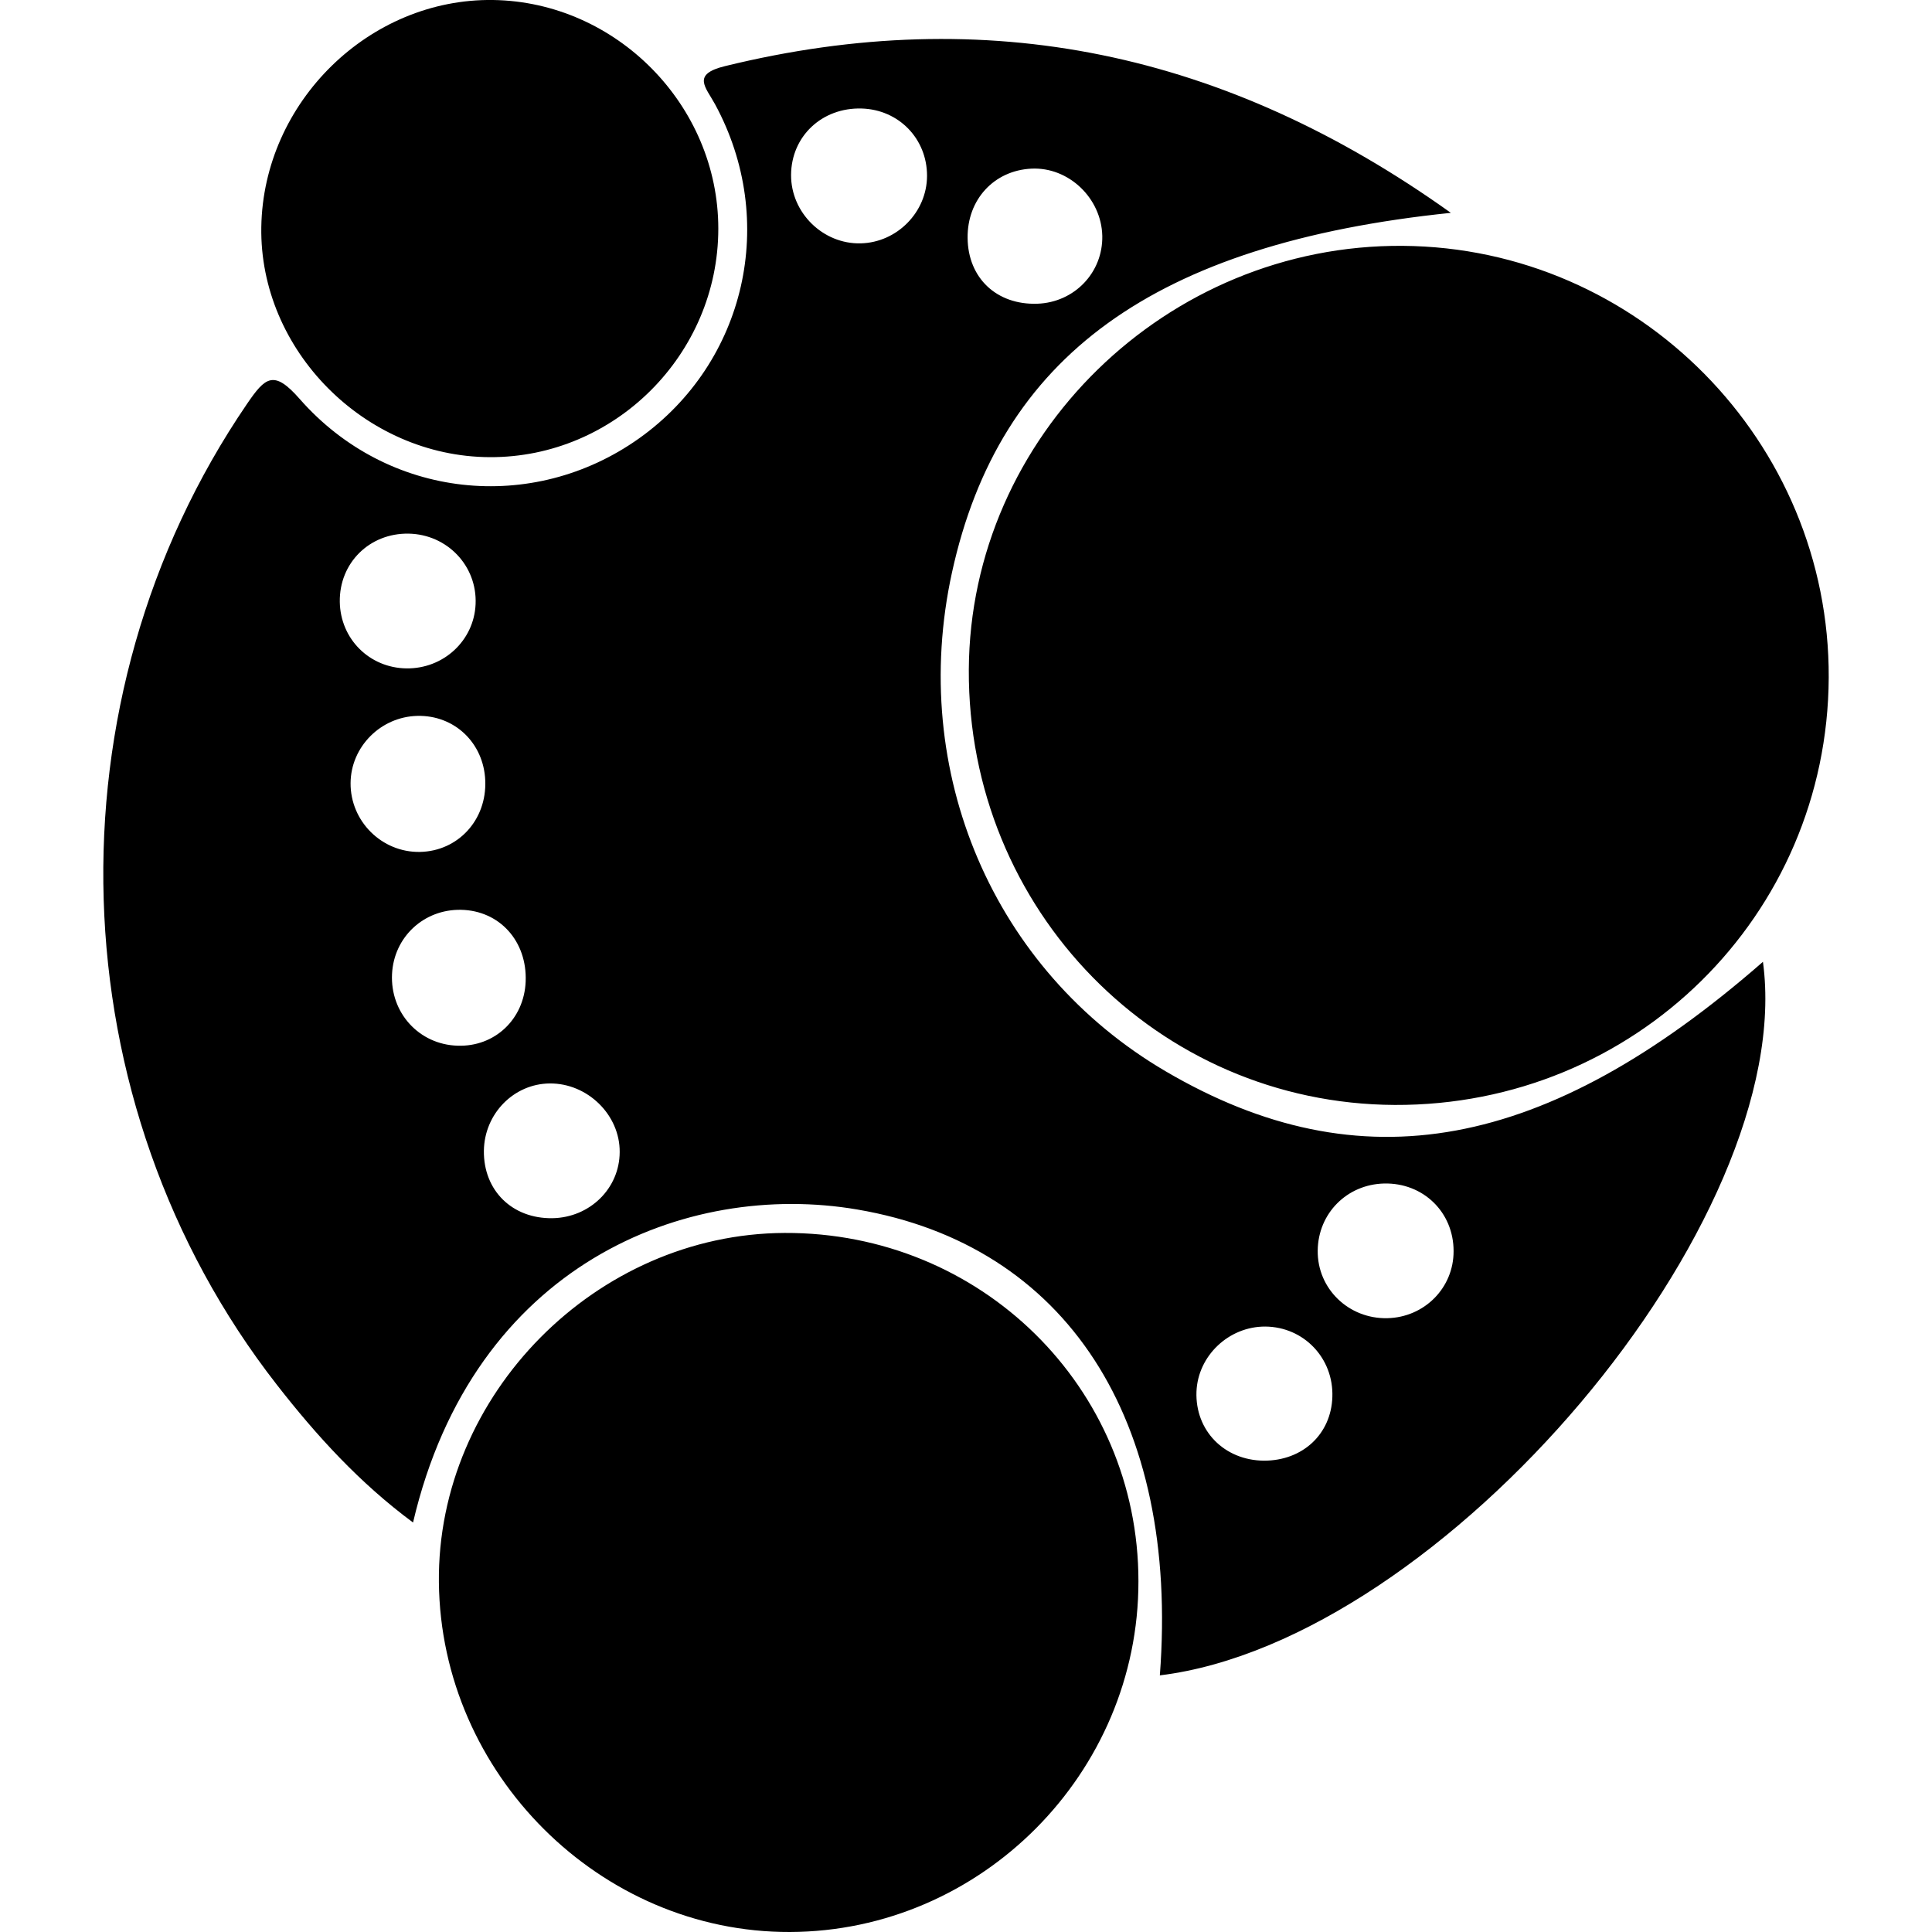
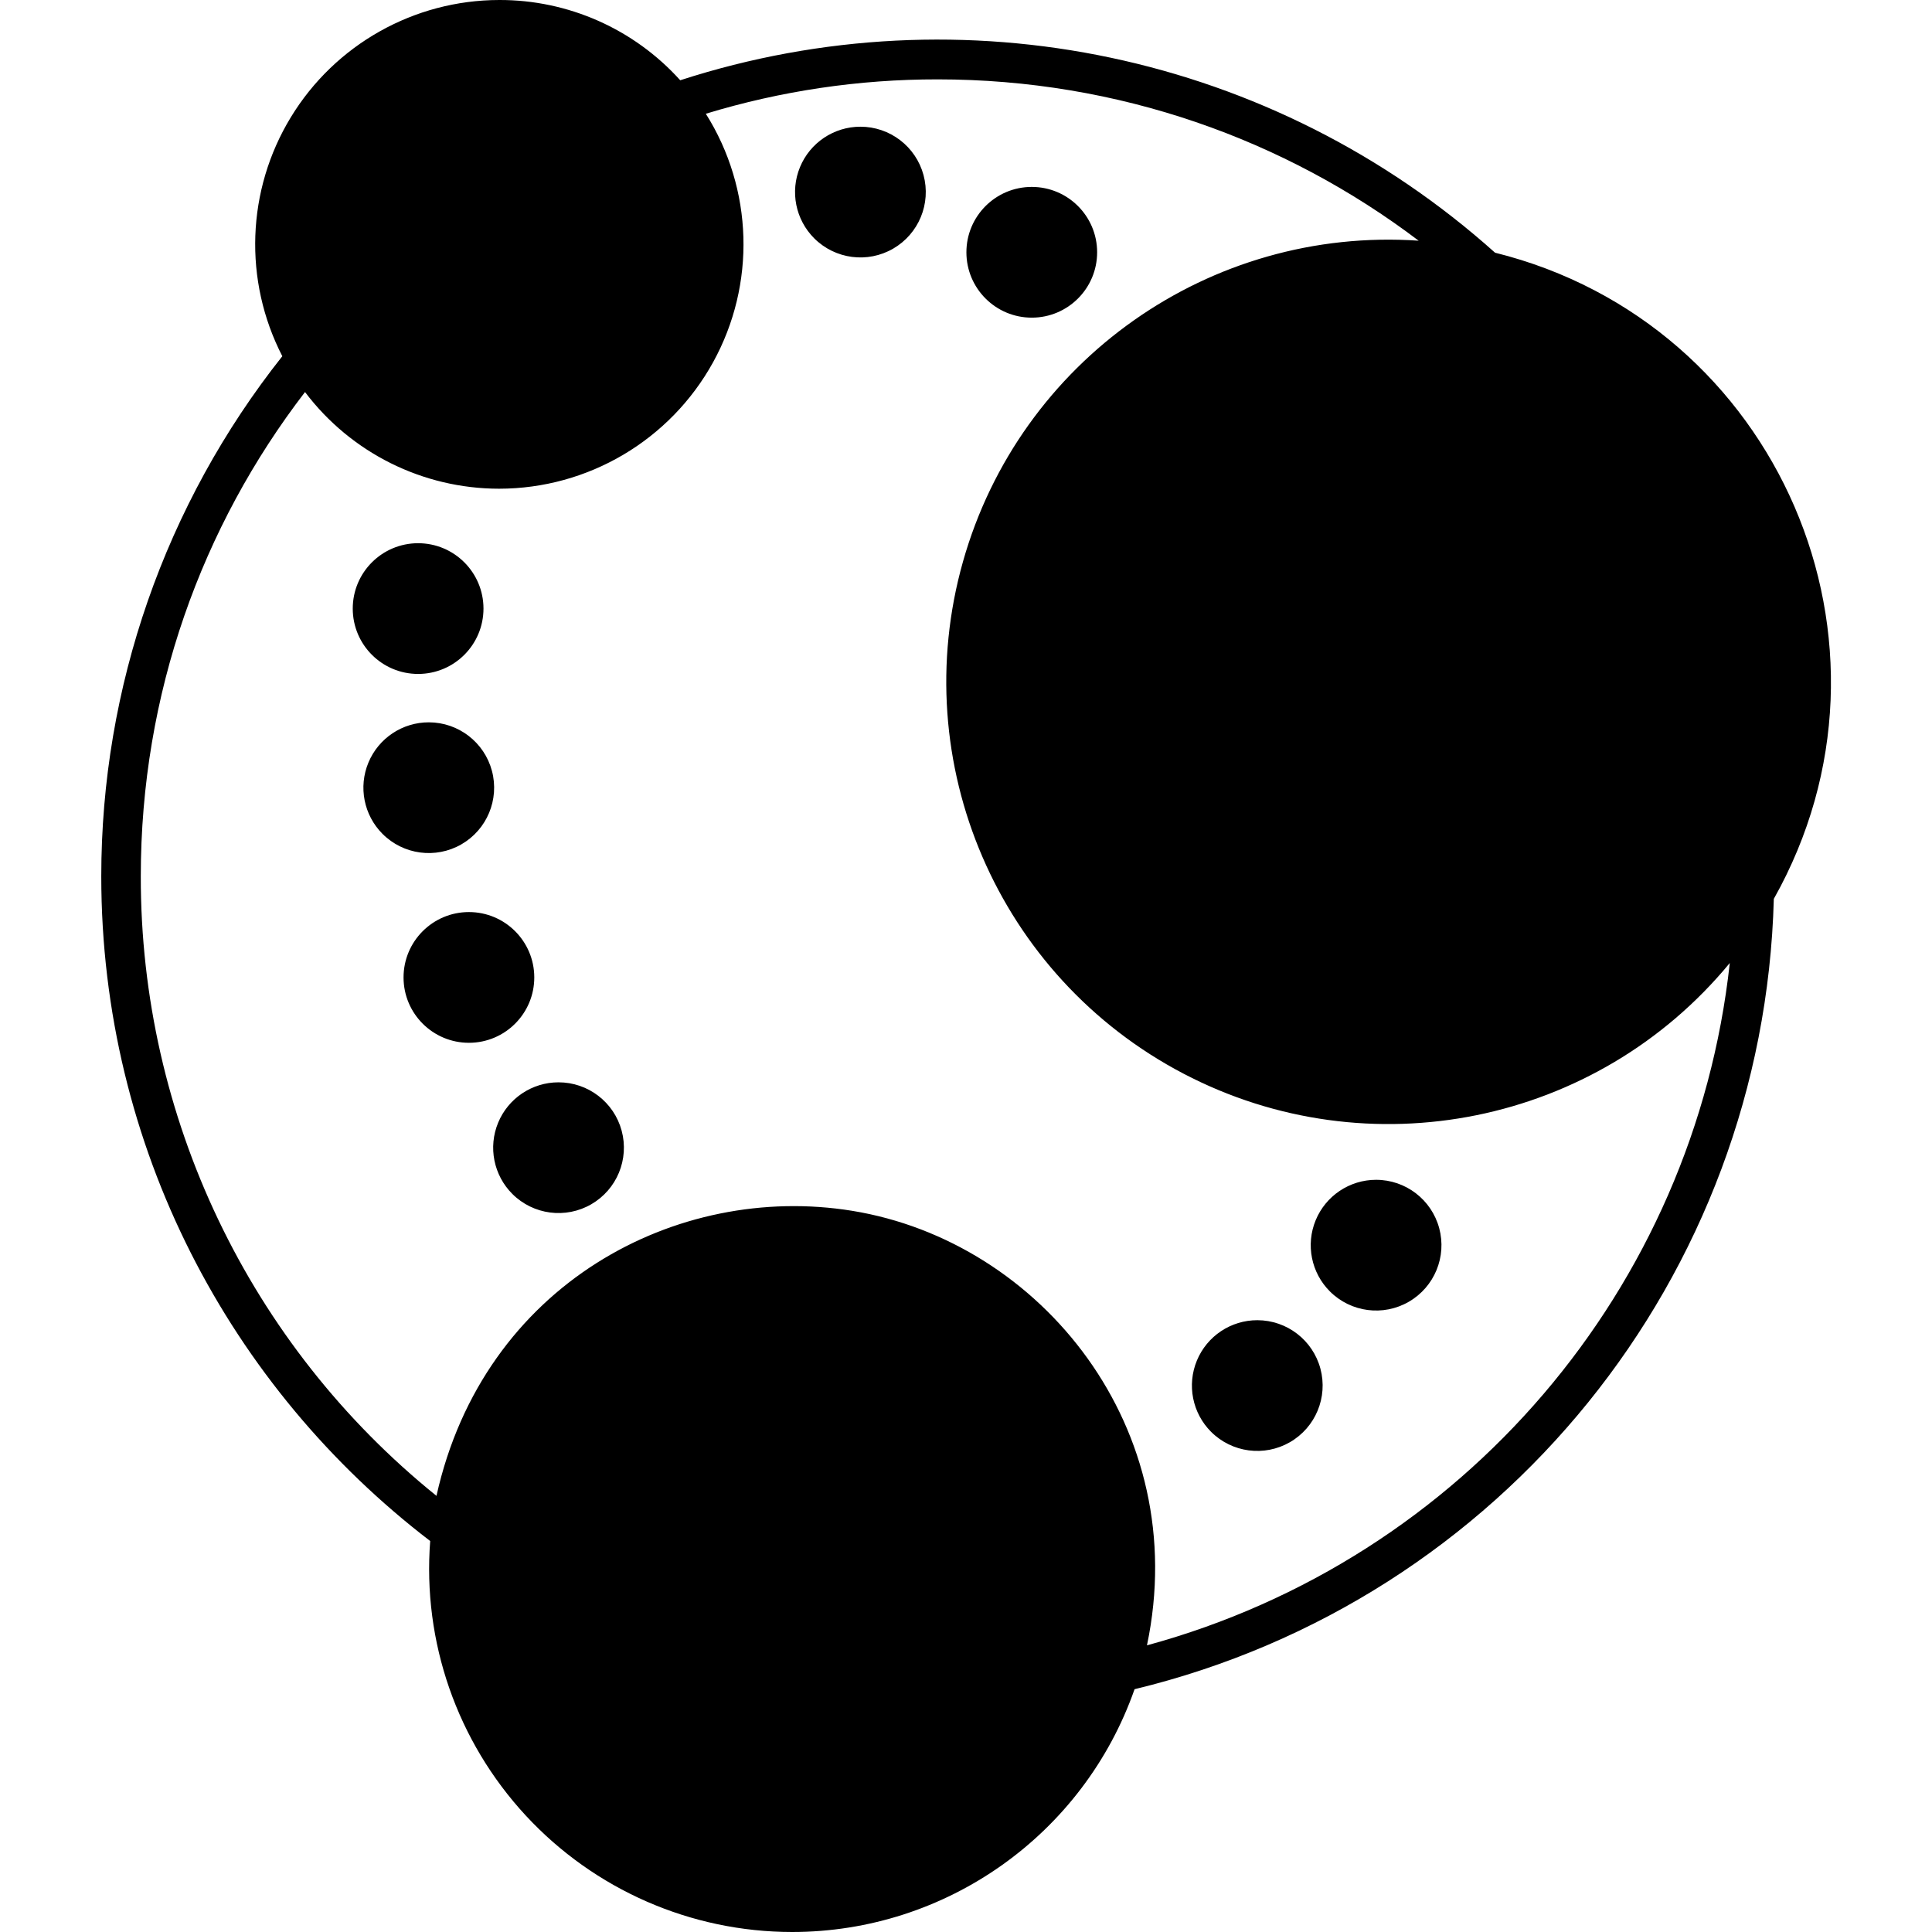
<svg xmlns="http://www.w3.org/2000/svg" role="img" viewBox="0 0 24 24" fill="currentColor">
-   <path d="M22.717 8.417c-.014 2.959-2.412 5.321-5.391 5.309-2.946-.014-5.306-2.424-5.291-5.407.014-2.9 2.458-5.287 5.391-5.265 2.926.022 5.304 2.434 5.291 5.363zM9.813 24c-2.357.008-4.337-1.965-4.361-4.344-.024-2.33 1.955-4.33 4.295-4.34 2.438-.01 4.395 1.916 4.395 4.326.003 2.383-1.952 4.35-4.329 4.358zM8.923 2.84c0 1.562-1.286 2.847-2.841 2.839C4.533 5.672 3.221 4.35 3.246 2.82 3.271 1.268 4.588-.022 6.126 0c1.531.023 2.797 1.308 2.797 2.84zM21.9 11.948c-2.697 2.356-5 2.779-7.42 1.36-2.14-1.254-3.196-3.721-2.654-6.197.587-2.68 2.506-4.085 6.197-4.467C15.222.642 12.26.025 9.008.821c-.421.102-.241.261-.126.473.786 1.447.383 3.207-.942 4.151-1.325.943-3.126.755-4.218-.49-.322-.367-.427-.269-.654.063C.56 8.691.705 13.697 3.44 17.203c.492.631 1.027 1.219 1.691 1.71.75-3.208 3.394-4.251 5.519-3.888 2.593.442 4.002 2.602 3.758 5.787 3.516-.43 7.927-5.65 7.492-8.864zm-9.088-9.853c.462-.023.87.365.881.835.009.456-.347.827-.807.843-.506.017-.862-.32-.866-.818-.005-.476.328-.837.792-.86zM5.076 6.629c.48.009.853.401.832.876-.019.452-.398.804-.859.798-.46-.006-.821-.366-.828-.827-.007-.483.369-.855.855-.847zm-.721 3.099c.003-.451.374-.824.829-.835.461-.011.825.335.844.803.02.489-.337.878-.813.887-.473.007-.863-.381-.86-.855zm.515 2.371c.023-.46.396-.806.858-.797.479.01.822.391.802.891-.019.468-.384.813-.846.797-.478-.014-.838-.409-.814-.891zm1.992 3.034c-.5.007-.857-.345-.851-.838.006-.46.371-.832.818-.836.47-.004.873.391.869.853-.002.452-.371.813-.836.821zm3.831-12.11c-.469.012-.868-.38-.866-.849.002-.481.384-.84.876-.826.462.013.814.376.813.837-.001.449-.372.827-.823.838zm5.008 15.122c-.494-.004-.856-.375-.838-.858.018-.446.402-.81.855-.808.479.004.85.393.833.875-.015.462-.37.792-.85.791zm1.534-1.77c-.482.011-.872-.367-.866-.84.005-.462.363-.822.825-.833.485-.011.864.356.863.841.001.455-.362.821-.822.832z" />
+   <path d="M6.201 0a3.035 3.035 0 00-2.694 4.425 10.399 10.399 0 00-2.249 6.46c0 3.365 1.603 6.358 4.086 8.258A4.511 4.511 0 009.84 24c1.914 0 3.62-1.21 4.254-3.016a10.383 10.383 0 007.941-9.818c1.78-3.163.06-7.152-3.463-8.027A10.378 10.378 0 008.45.997 3.015 3.015 0 006.201 0zm5.447.986c2.246 0 4.315.746 5.975 2.004a5.493 5.493 0 103.865 8.973 9.9 9.9 0 01-7.24 8.476c.566-2.69-1.313-5.016-3.663-5.398-2.175-.353-4.578.91-5.163 3.541a9.87 9.87 0 01-3.673-7.697c0-2.268.758-4.346 2.04-6.015A3.024 3.024 0 006.2 6.071a3.038 3.038 0 002.568-4.658 9.846 9.846 0 012.879-.427zm-.96.588a.812.812 0 00-.573 1.387.812.812 0 10.572-1.387zm2.128.748a.812.812 0 10.002 1.624.812.812 0 00-.002-1.624zM5.193 6.748a.812.812 0 10.002 1.624.812.812 0 00-.002-1.624zm.135 2.225a.812.812 0 00-.577 1.385.812.812 0 10.577-1.385zm.496 2.357a.812.812 0 10.002 1.624.812.812 0 00-.002-1.624zm1.114 2.115a.812.812 0 00-.573 1.387.812.812 0 10.572-1.387zm10.156 1.211a.812.812 0 00-.573 1.387.812.812 0 10.573-1.387zM15.62 16.4a.812.812 0 00-.576 1.386.812.812 0 10.576-1.386z" />
</svg>
